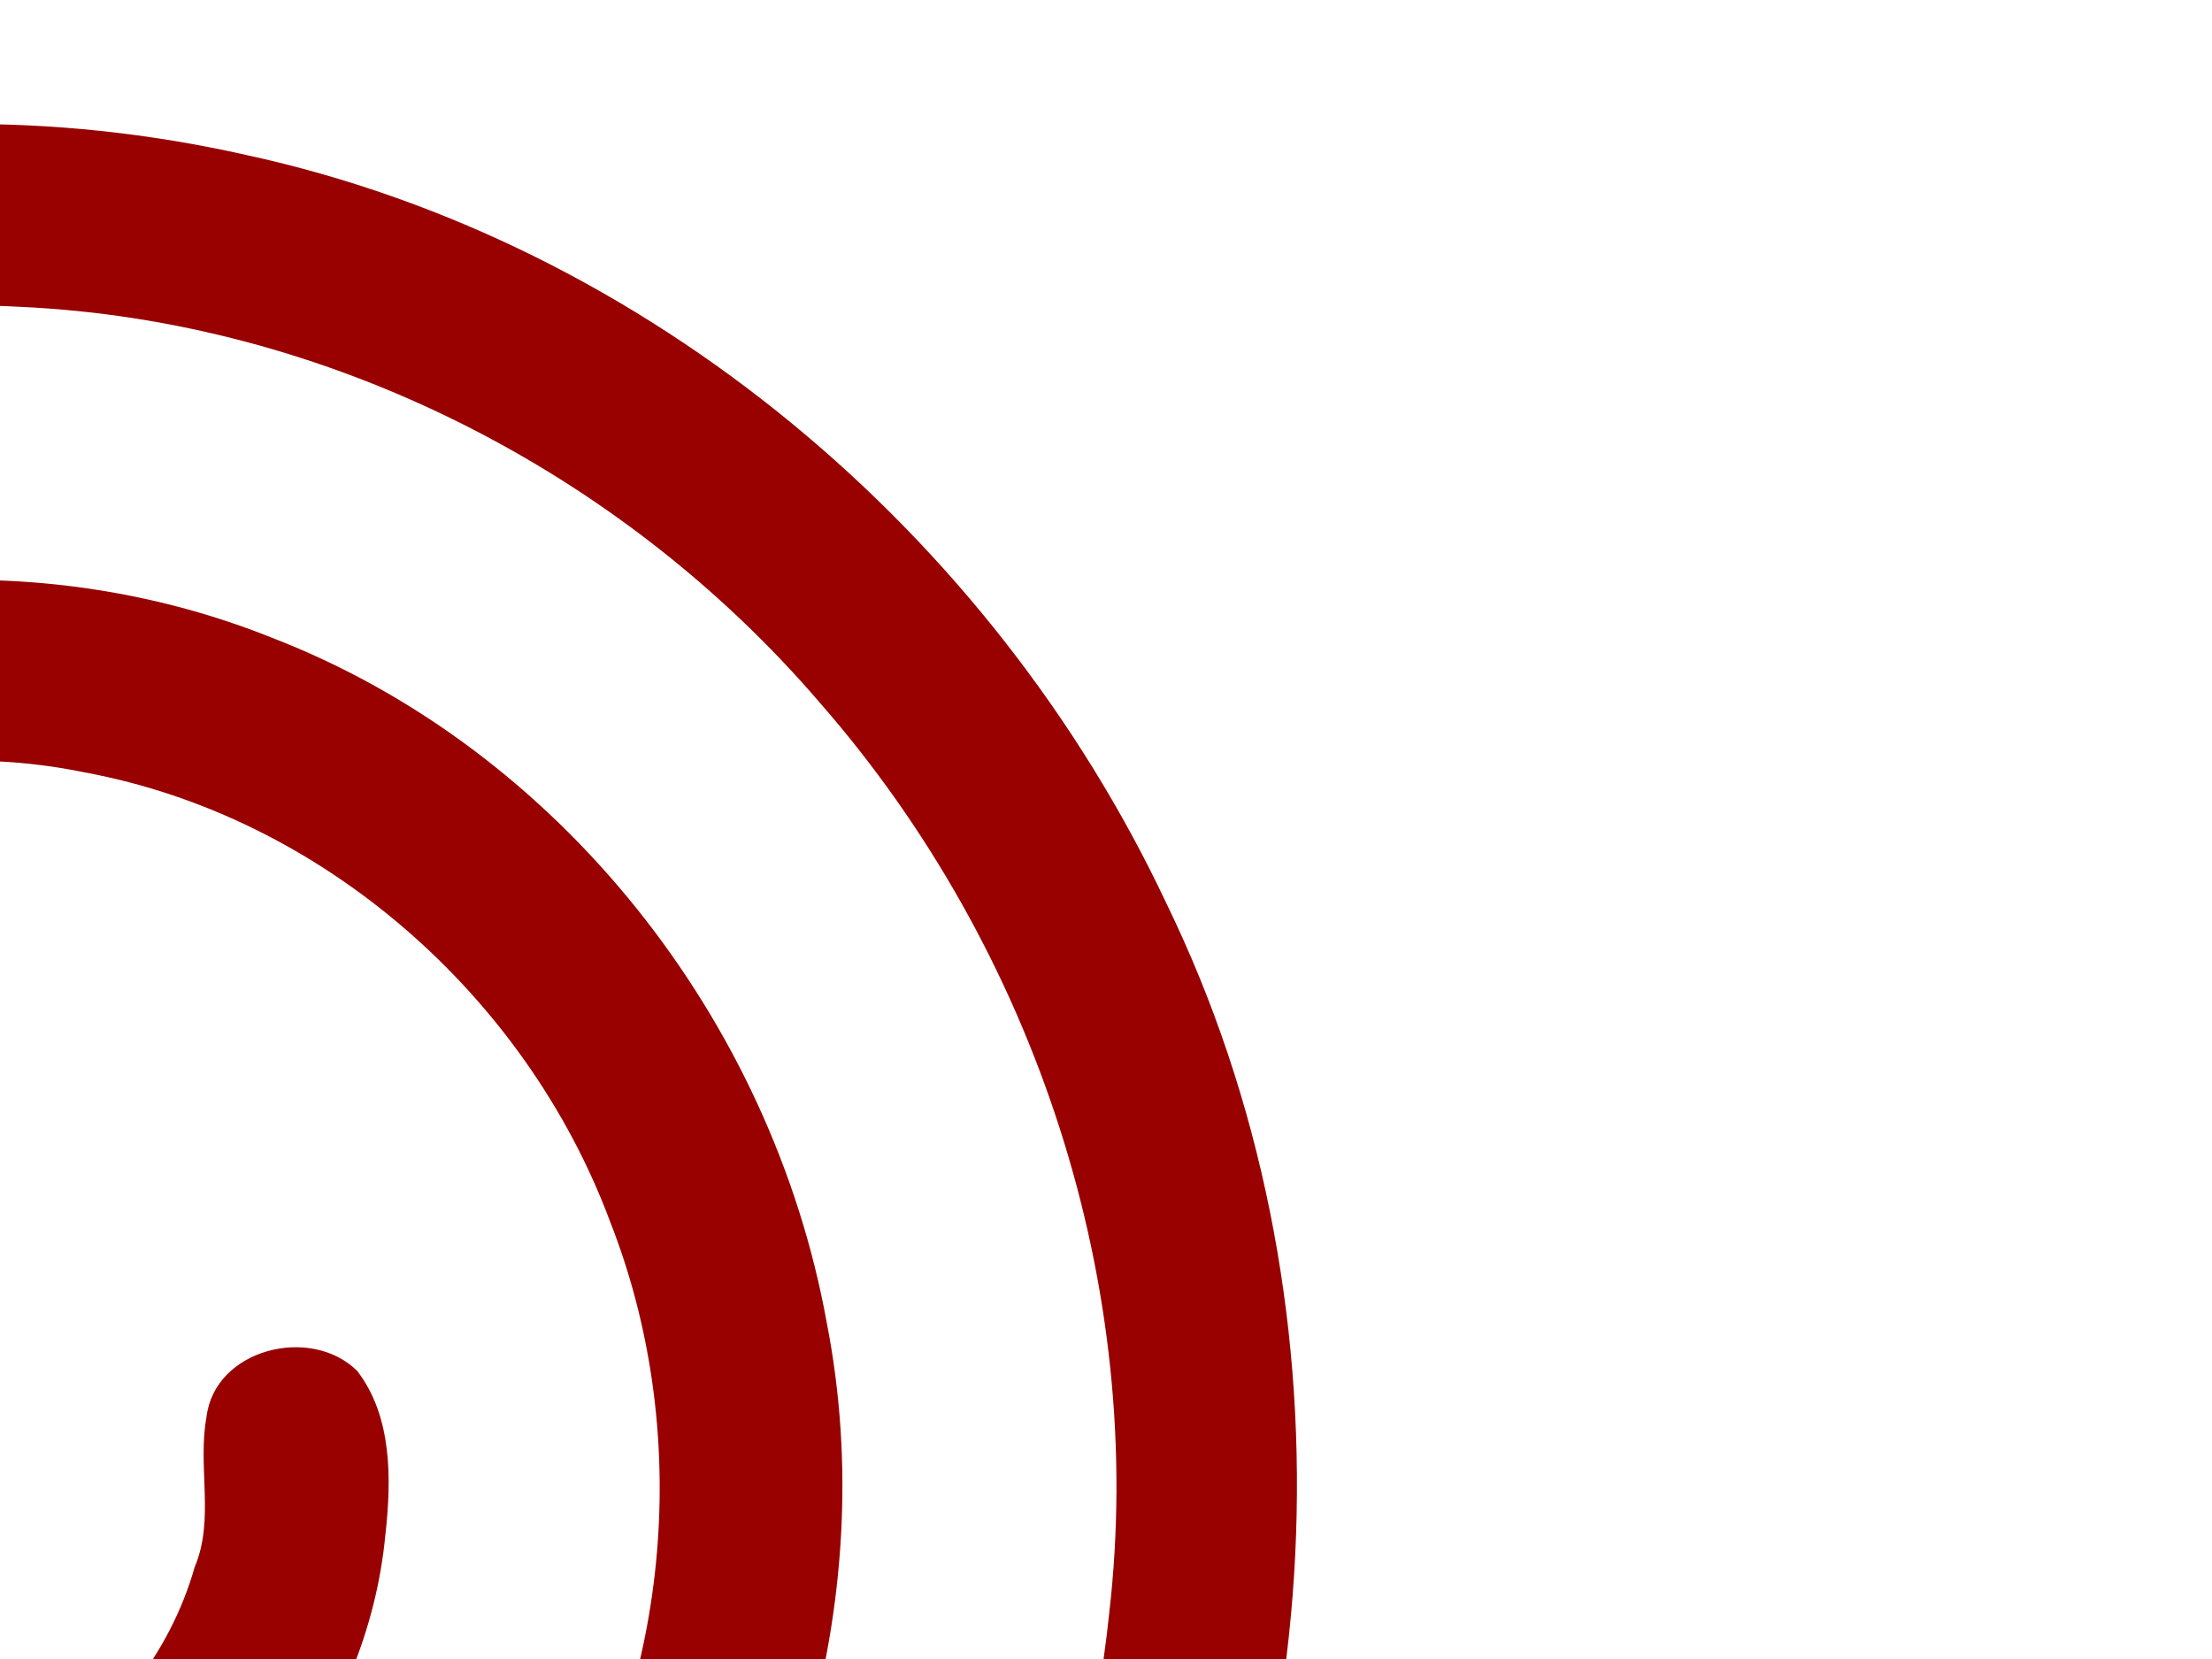
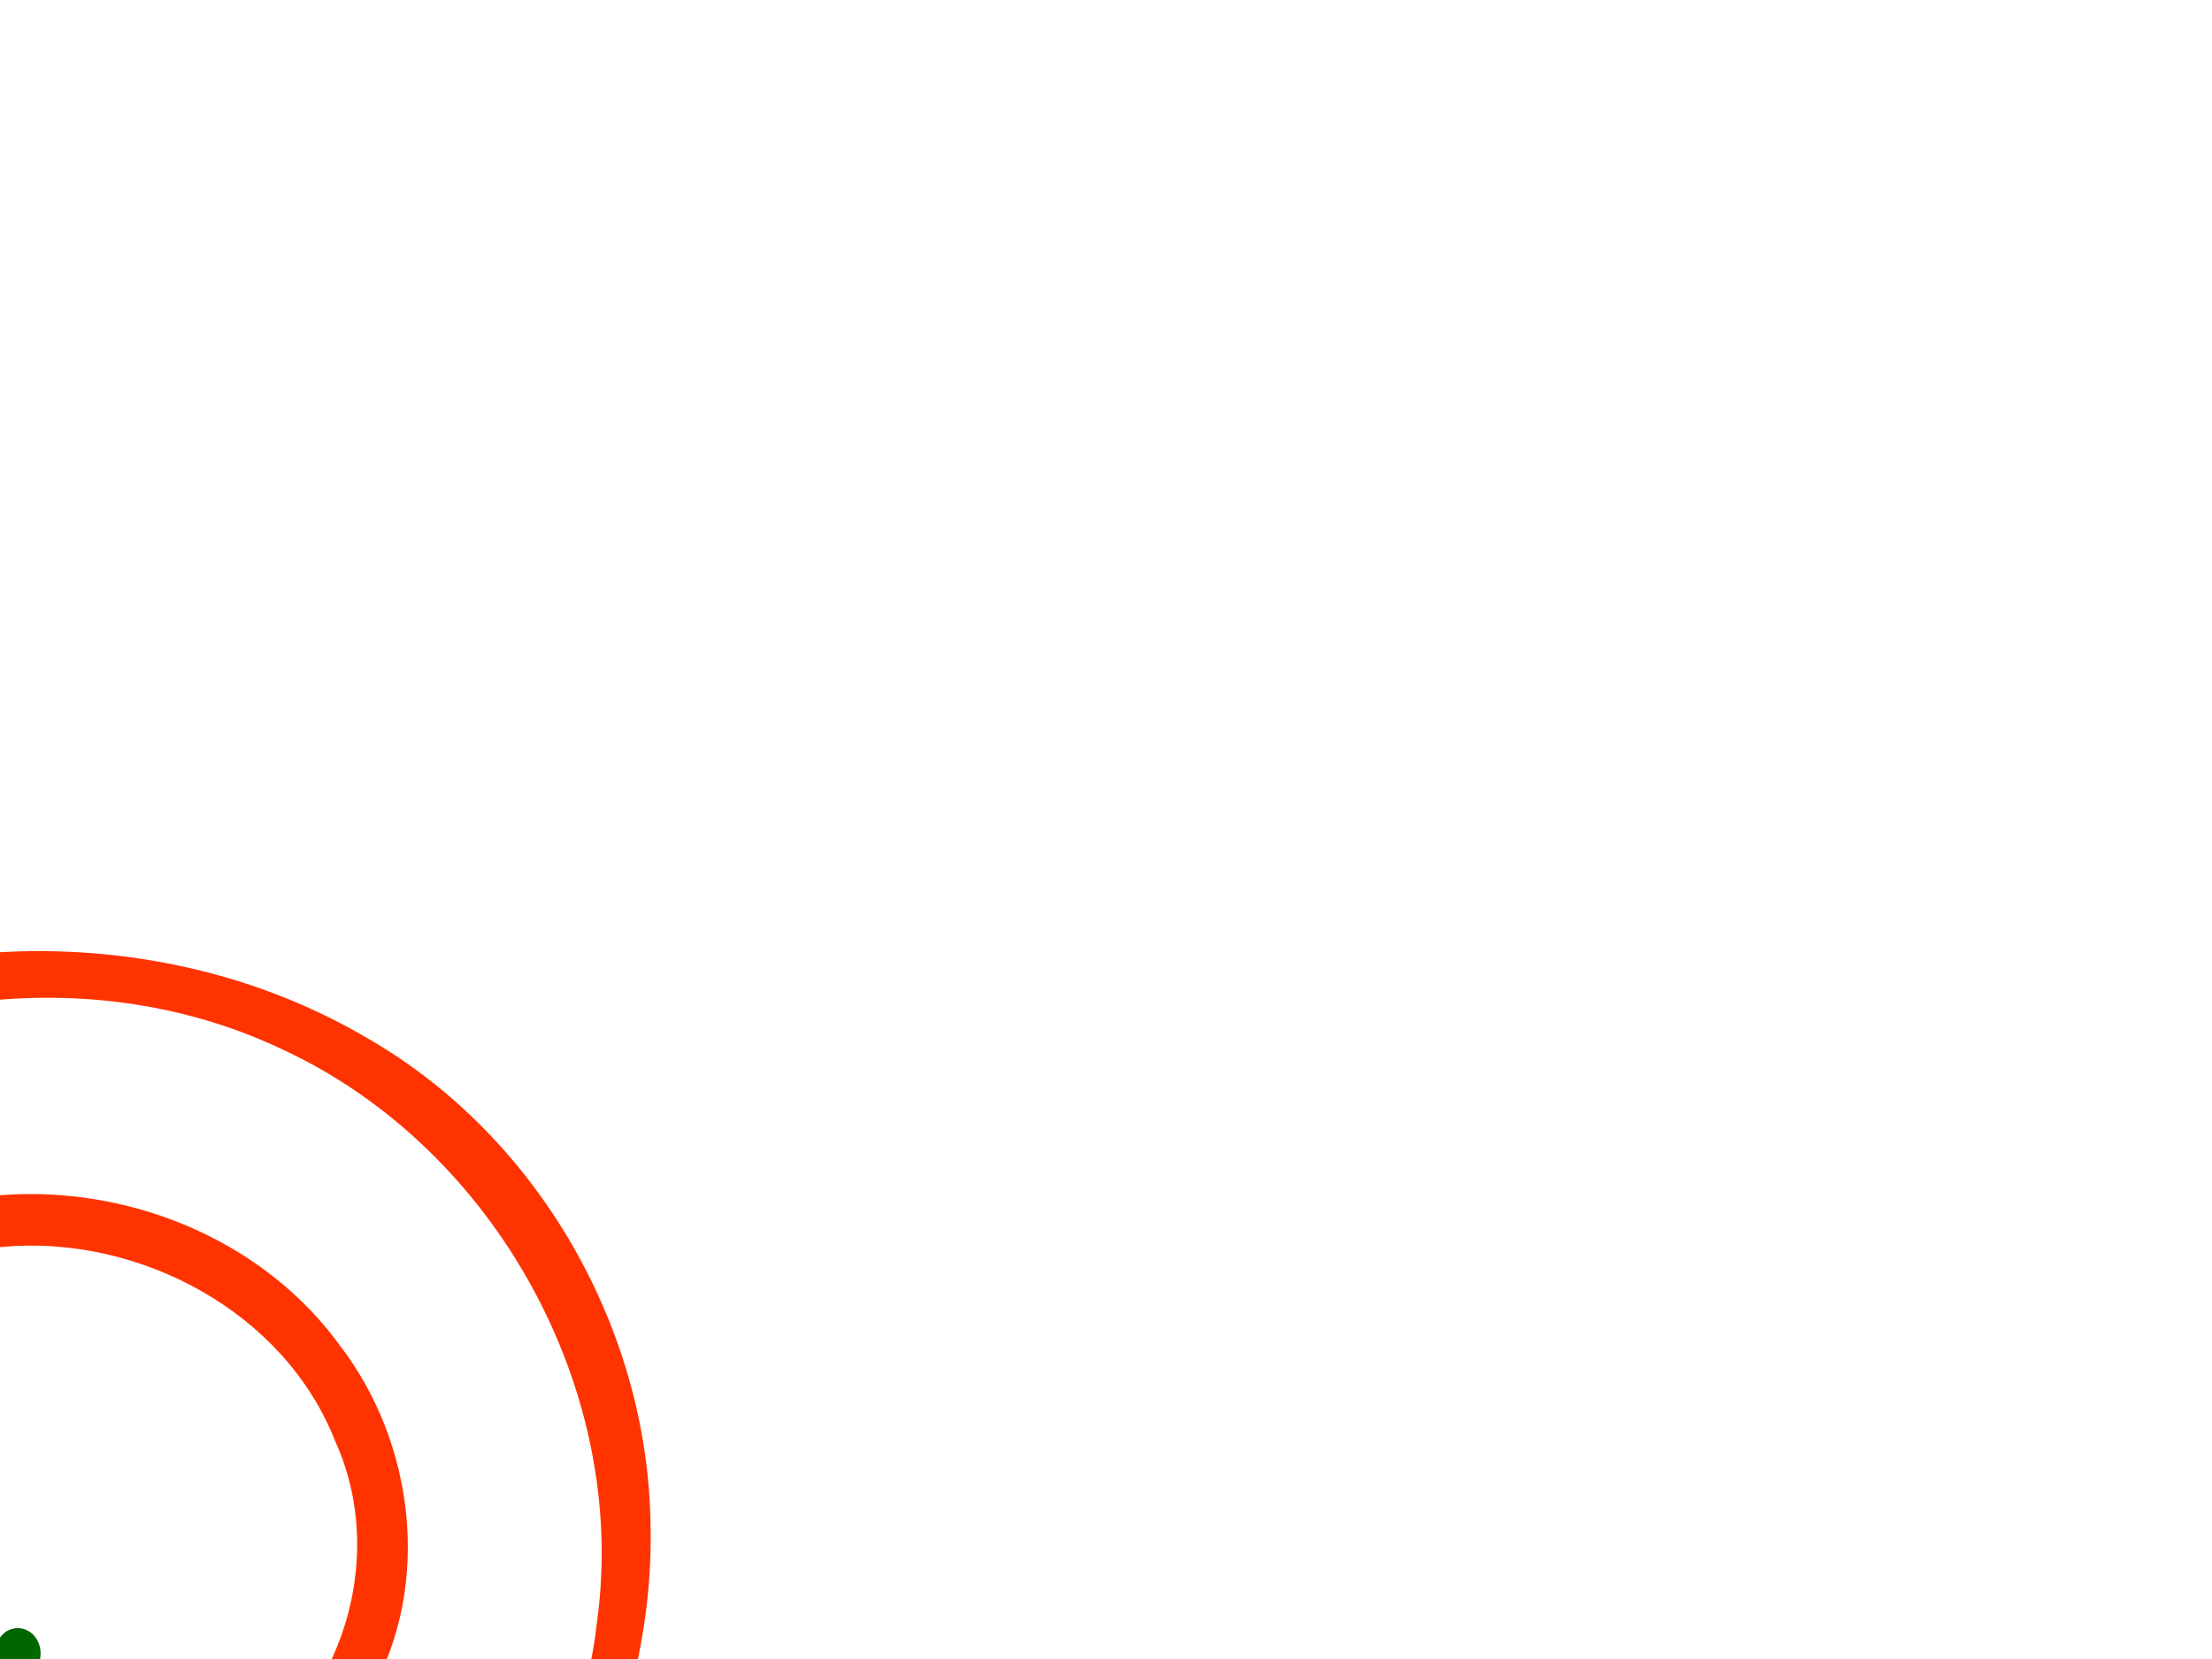
<svg xmlns="http://www.w3.org/2000/svg" xmlns:ns1="http://www.openswatchbook.org/uri/2009/osb" xmlns:xlink="http://www.w3.org/1999/xlink" version="1.1" width="640" height="480" id="svg5084">
  <defs id="defs5086">
    <linearGradient id="linearGradient3758">
      <stop style="stop-color:#d40000;stop-opacity:1;" offset="0" id="stop3760" />
      <stop style="stop-color:#d40000;stop-opacity:0;" offset="1" id="stop3762" />
    </linearGradient>
    <linearGradient id="linearGradient5218" ns1:paint="solid">
      <stop style="stop-color:#000000;stop-opacity:1;" offset="0" id="stop5220" />
    </linearGradient>
    <linearGradient xlink:href="#linearGradient3758" id="linearGradient3764" x1="137.566" y1="237.666" x2="621.795" y2="237.666" gradientUnits="userSpaceOnUse" />
  </defs>
-   <path style="font-size:medium;font-style:normal;font-variant:normal;font-weight:normal;font-stretch:normal;text-indent:0;text-align:start;text-decoration:none;line-height:normal;letter-spacing:normal;word-spacing:normal;text-transform:none;direction:ltr;block-progression:tb;writing-mode:lr-tb;text-anchor:start;baseline-shift:baseline;color:#000000;fill:#990000;fill-opacity:1;stroke:none;stroke-width:16.6;marker:none;visibility:visible;display:inline;overflow:visible;enable-background:accumulate;font-family:Sans;-inkscape-font-specification:Sans" d="M -13.794,35.92 C -156.449,36.494 -294.01,129.421 -346.283,262.174 c -40.914,100.745 -29.252,222.115 33.333,311.447 52.788,78.261 140.546,133.758 235.343,141.142 93.871,7.925 190.704,-30.33 251.682,-102.17 53.902,-61.891 81.061,-148.454 65.134,-229.875 -15.789,-87.308 -77.19,-166.012 -160.535,-198.203 -67.792,-27.187 -148.647,-21.318 -210.437,18.03 -59.206,36.372 -102.35,100.606 -106.531,170.812 -5.18,72.835 31.525,147.538 94.656,184.781 46.889,28.644 108.102,35.17 158.781,12.281 50.867,-21.775 91.1,-70.388 96.367,-126.462 1.772,-15.883 2.005,-34.069 -8.148,-47.288 -13.326,-13.296 -41.299,-6.47 -43.625,13.375 -2.629,14.358 2.421,29.621 -3.406,43.344 -14.254,50.236 -68.276,84.274 -119.75,77.531 -54.657,-5.262 -101.435,-48.249 -116.233,-100.374 -14.114,-46.488 -4.232,-99.397 25.67,-137.626 40.072,-54.198 112.131,-83.175 178.454,-69.447 68.986,12.758 127.801,64.814 152.093,130.089 23.071,58.837 17.91,127.857 -13.122,182.674 -40.632,74.728 -122.466,124.79 -207.551,126.812 -66.542,2.559 -132.61,-23.562 -181.438,-68.471 -58.202,-52.647 -93.447,-130.067 -92.281,-208.906 0.137,-77.317 33.998,-152.969 89.117,-206.516 C -167.429,118.64 -80.73,83.924 5.799,88.779 94.531,92.781 179.718,136.258 237.174,203.286 c 62.44,71.344 94.756,169.019 83.719,263.79 -7.016,67.29 -34.301,131.729 -74.719,185.469 -7.6,11.87 -1.751,28.342 10.375,34.562 10.324,6.174 24.945,4.237 32.097,-5.816 15.493,-16.749 25.941,-37.502 37.719,-57.002 59.727,-110.222 66.249,-249.604 11.106,-362.925 C 287.047,154.374 187.547,70.105 71.175,44.826 43.362,38.565 14.767,35.497 -13.794,35.92 z" id="path3773" />
+   <path style="font-size:medium;font-style:normal;font-variant:normal;font-weight:normal;font-stretch:normal;text-indent:0;text-align:start;text-decoration:none;line-height:normal;letter-spacing:normal;word-spacing:normal;text-transform:none;direction:ltr;block-progression:tb;writing-mode:lr-tb;text-anchor:start;baseline-shift:baseline;color:#000000;fill:#ff3300;fill-opacity:1;stroke:none;stroke-width:1px;marker:none;visibility:visible;display:inline;overflow:visible;enable-background:accumulate;font-family:Sans;-inkscape-font-specification:Sans" d="m -118.923,325.96 c 58.762,-56.982 155.703,-66.881 225.824,-25.232 49.127,28.526 80.5,83.891 81.319,140.242 1.382,58.289 -28.41,118.272 -79.702,147.99 -52.604,31.06 -123.978,26.529 -171.531,-12.378 -36.614,-28.977 -55.394,-78.214 -46.618,-124.067 7.548,-45.332 39.674,-87.392 84.178,-101.562 43.693,-14.569 96.227,0.543 123.69,38.192 21.734,28.234 26.727,69.215 9.037,100.639 -16.963,31.998 -54.498,55.012 -91.193,47.626 -17.814,-3.656 -35.484,-13.76 -44.957,-29.391 3.888,-5.401 12.81,-5.739 18.321,-2.55 5.989,3.34 9.2,10.06 15.892,12.443 24.308,12.453 54.905,3.937 73.808,-14.591 23.077,-21.43 30.987,-57.518 17.863,-86.279 -14.668,-37.484 -56.55,-59.62 -95.691,-56.331 -38.171,2.45 -73.503,28.383 -87.744,63.938 -21.36,49.709 -6.006,114.117 38.756,146.042 42.304,30.858 101.908,30.859 146.76,5.369 39.646,-21.266 68.859,-62.137 73.661,-106.916 9.17,-66.739 -29.494,-136.816 -90.604,-165.306 -53.506,-25.641 -119.026,-17.559 -167.661,15.28 -45.473,29.909 -77.841,80.117 -82.21,134.405 -7.004,67.575 25.83,136.933 80.902,176.526 29.129,21.251 64.056,34.405 99.933,37.215 4.936,2.563 5.752,10.221 2.055,14.22 -29.357,-1.819 -58.545,-9.004 -84.45,-23.059 -64.814,-34.035 -112.12,-103.331 -113.675,-177.164 -1.094,-57.503 21.012,-116.226 64.036,-155.299 z" id="spiral" />
+   <path style="fill:#006600;fill-opacity:1;fill-rule:evenodd;stroke:none" id="ball" d="m 16.78,392.797 a 2.288,2.288 0 1 1 -4.576,0 2.288,2.288 0 1 1 4.576,0 z" transform="matrix(2.885618,0,0,3.199888,-36.67367,-778.5366)" />
</svg>
